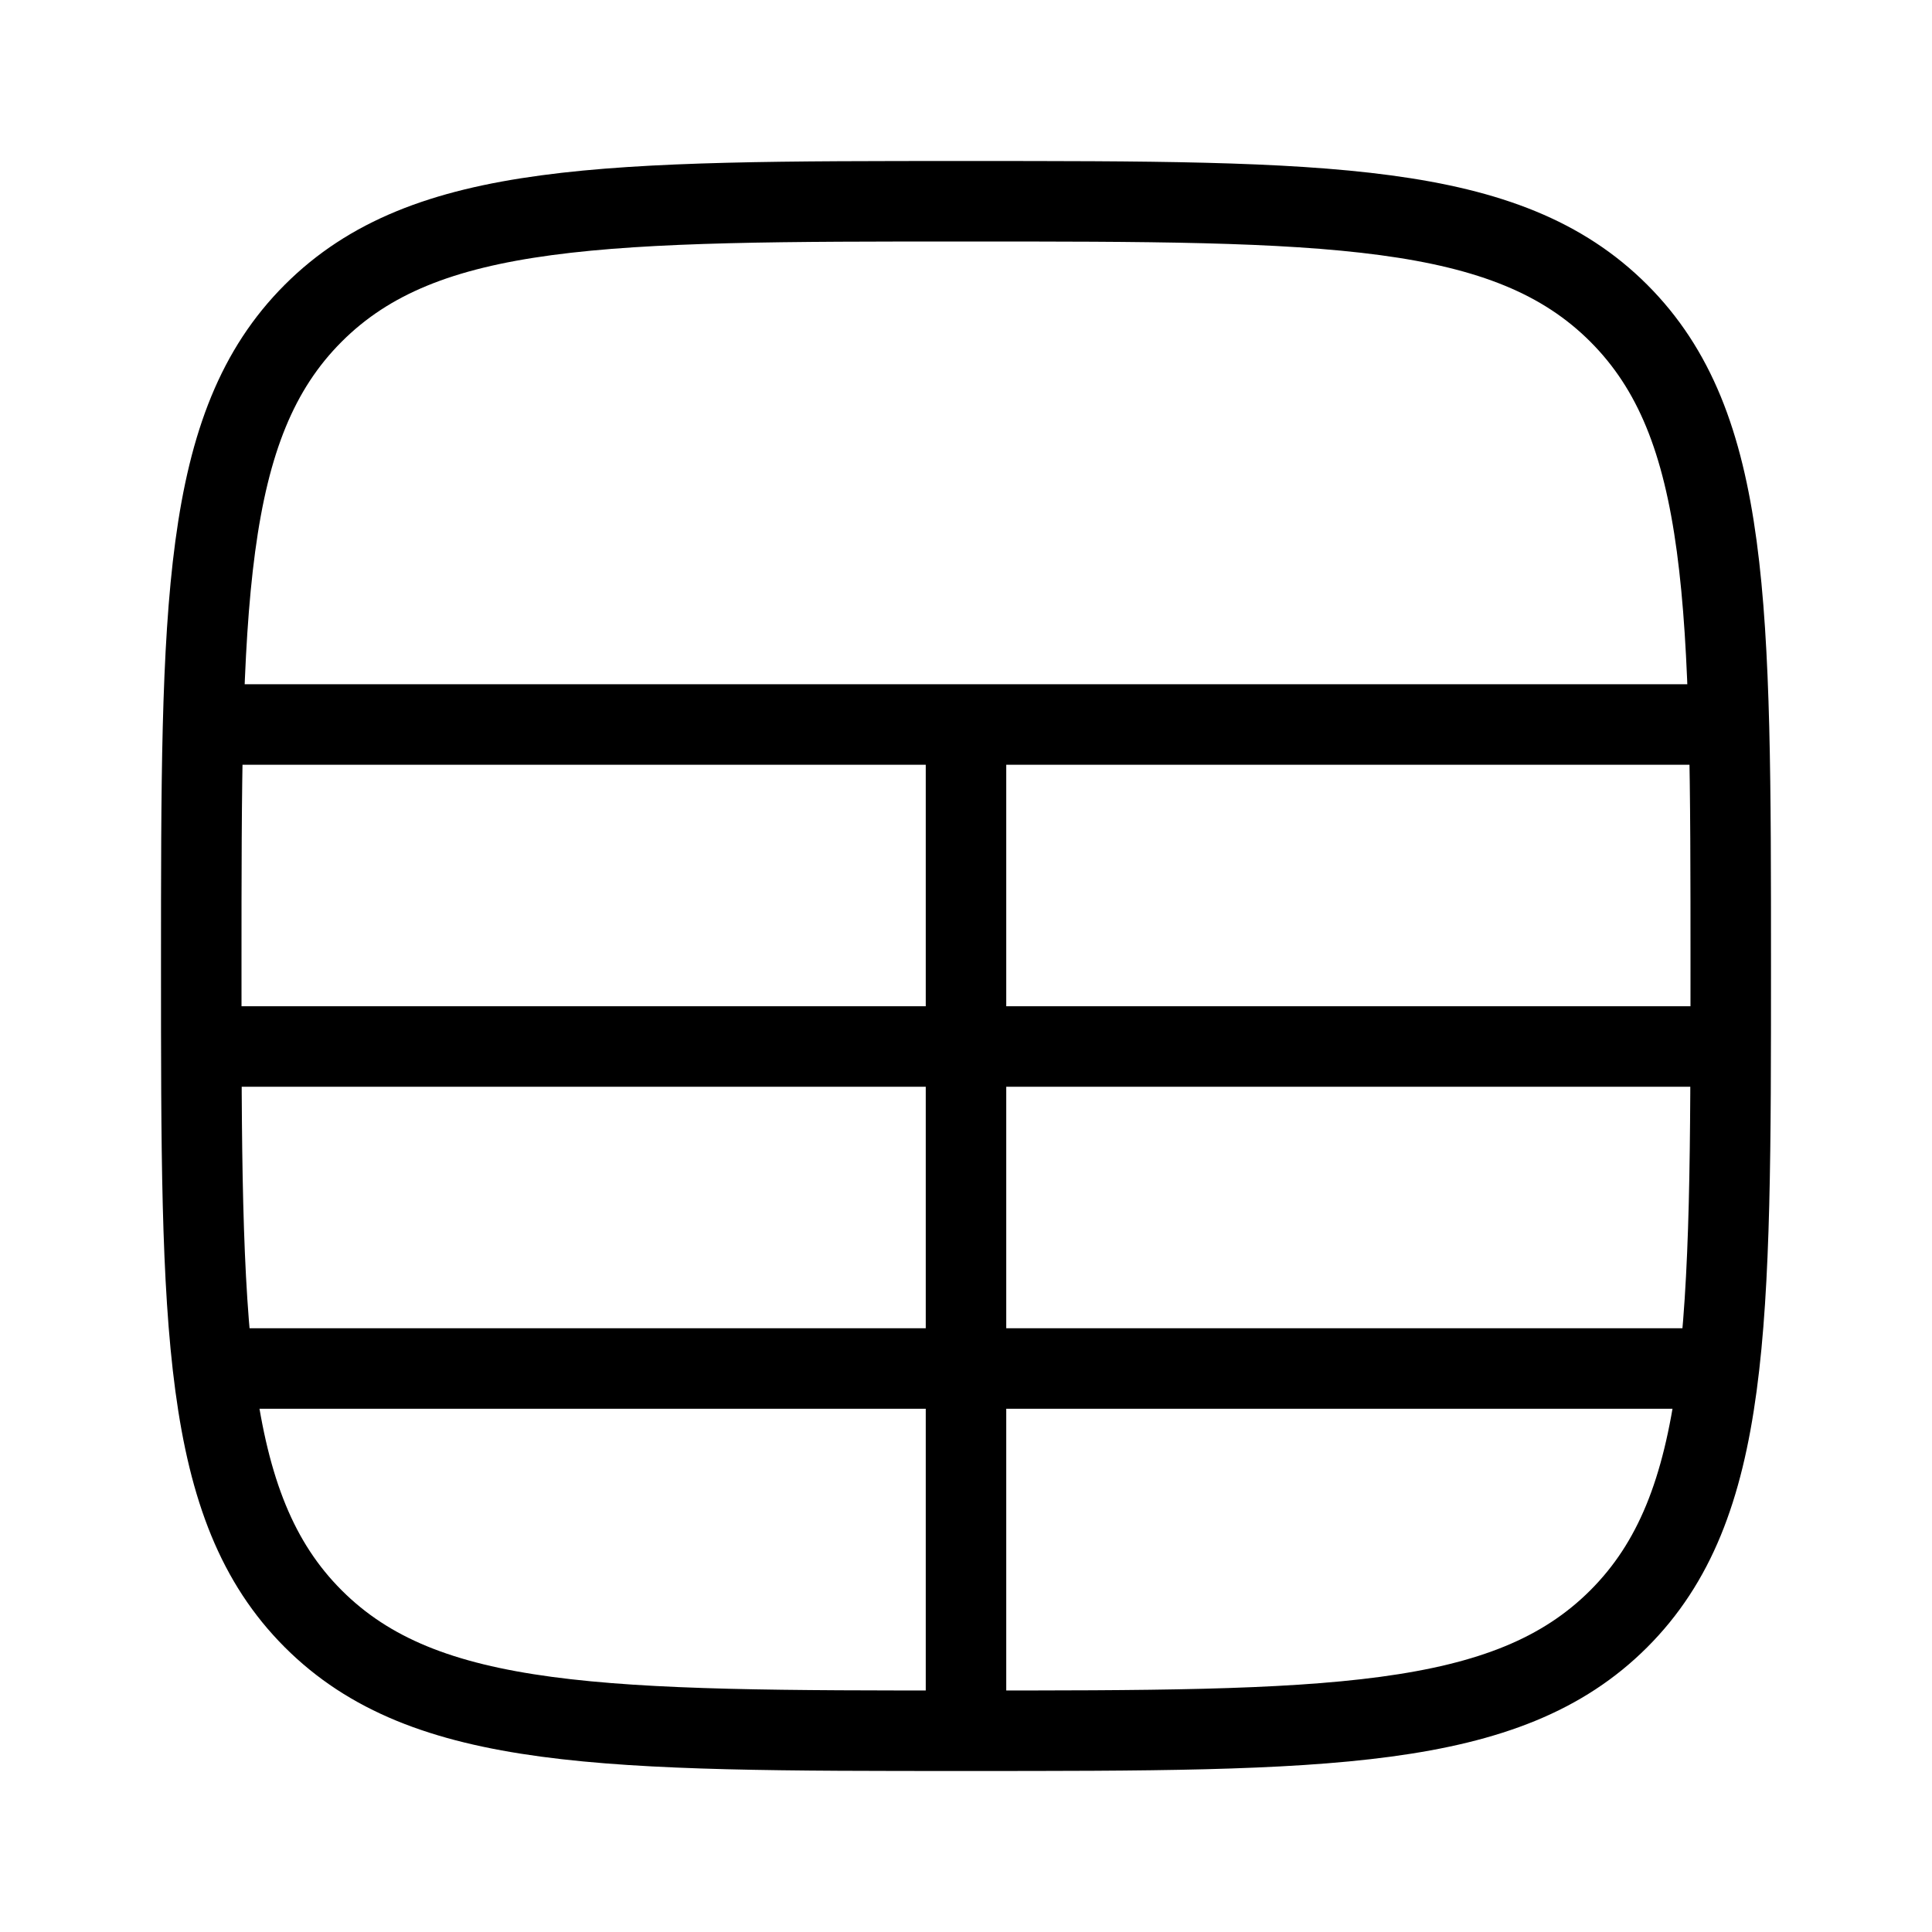
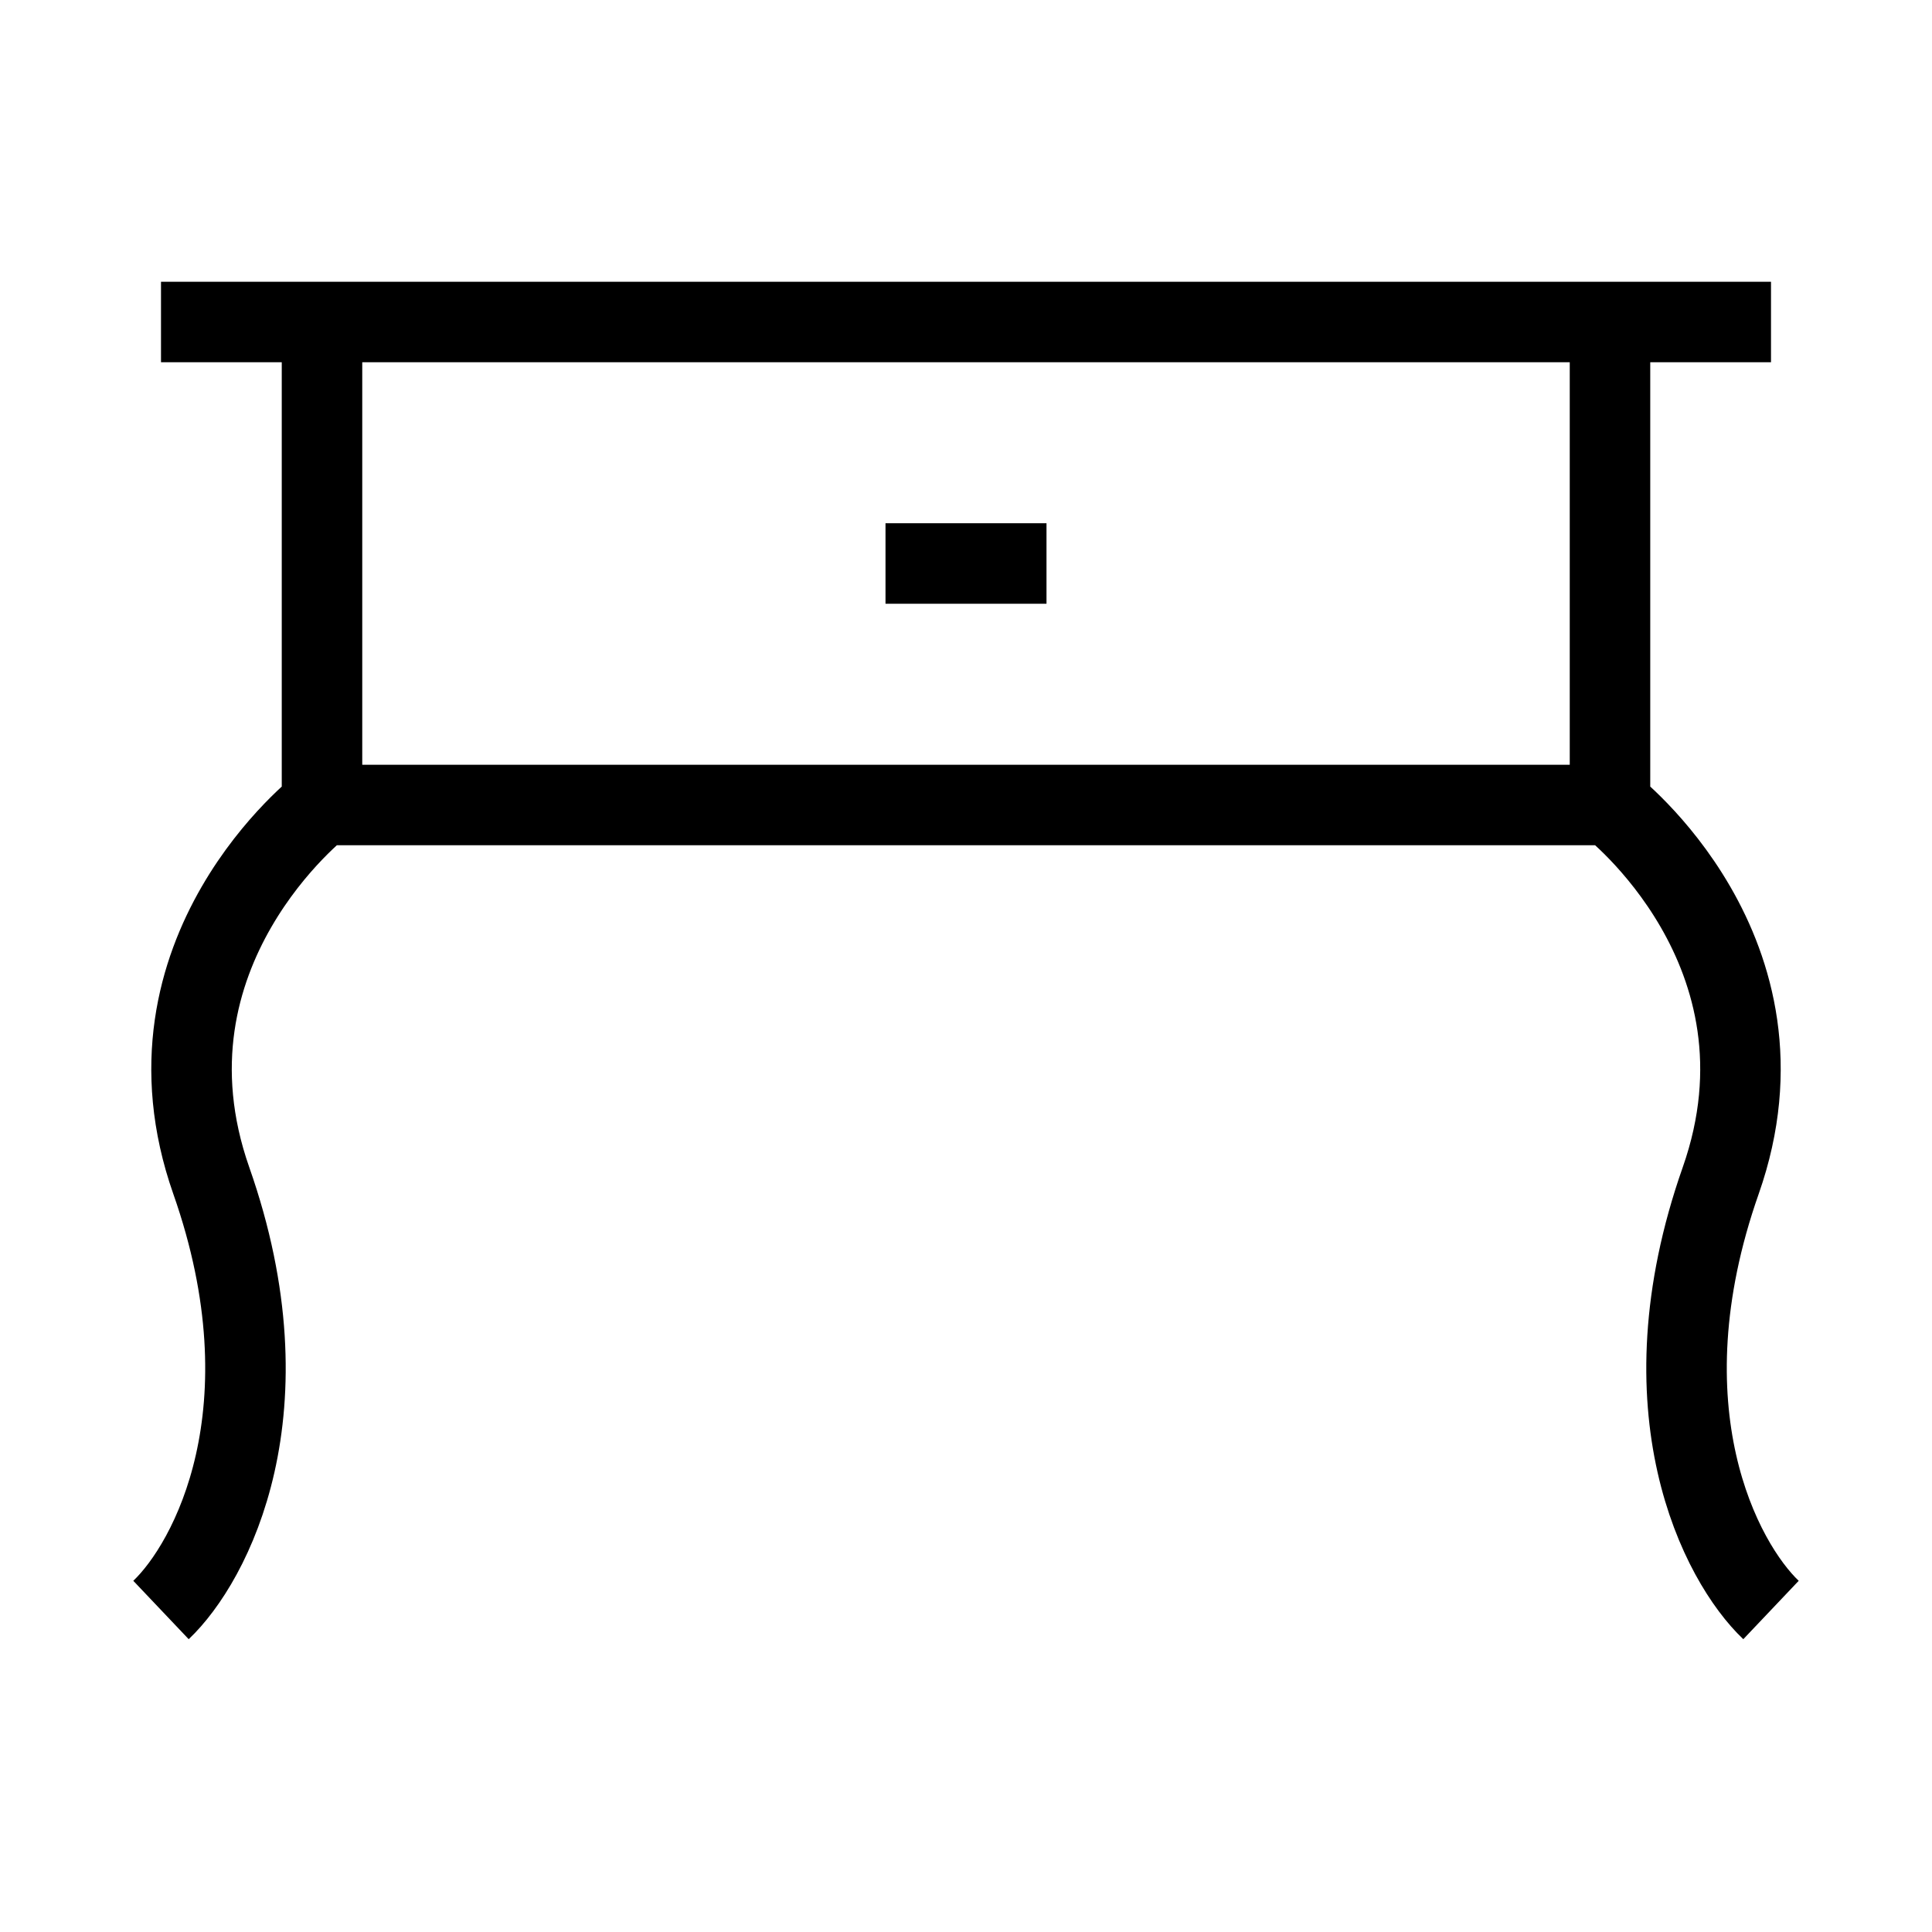
<svg xmlns="http://www.w3.org/2000/svg" width="24" height="24" viewBox="0 0 24 24" fill="none">
-   <path d="M3.891 20.109C2.5 18.718 2.5 16.478 2.5 12C2.5 7.522 2.5 5.282 3.891 3.891C5.282 2.5 7.522 2.5 12 2.5C16.478 2.5 18.718 2.5 20.109 3.891C21.5 5.282 21.5 7.522 21.5 12C21.5 16.478 21.5 18.718 20.109 20.109C18.718 21.5 16.478 21.5 12 21.5C7.522 21.5 5.282 21.5 3.891 20.109Z" stroke="currentColor" strokeLinecap="round" strokeLinejoin="round" strokeWidth="1.5" />
-   <path d="M2.5 9L21.5 9" stroke="currentColor" strokeWidth="1.5" />
-   <path d="M2.5 13L21.5 13" stroke="currentColor" strokeWidth="1.5" />
-   <path d="M2.5 17L21.5 17" stroke="currentColor" strokeWidth="1.5" />
-   <path d="M12 21.5L12 9" stroke="currentColor" strokeLinecap="round" strokeWidth="1.5" />
+   <path d="M20 10C20 10 22.375 11.822 21.375 14.667C20.375 17.511 21.375 19.407 22 20M20 10H4M20 10V4M4 10C4 10 1.625 11.822 2.625 14.667C3.625 17.511 2.625 19.407 2 20M4 10V4M22 4H20.75H20M2 4H3.25H4M4 4H20" stroke="currentColor" strokeLinecap="round" strokeLinejoin="round" strokeWidth="1.5" />
+   <path d="M11 7H13" stroke="currentColor" strokeLinecap="round" strokeLinejoin="round" strokeWidth="1.5" />
</svg>
